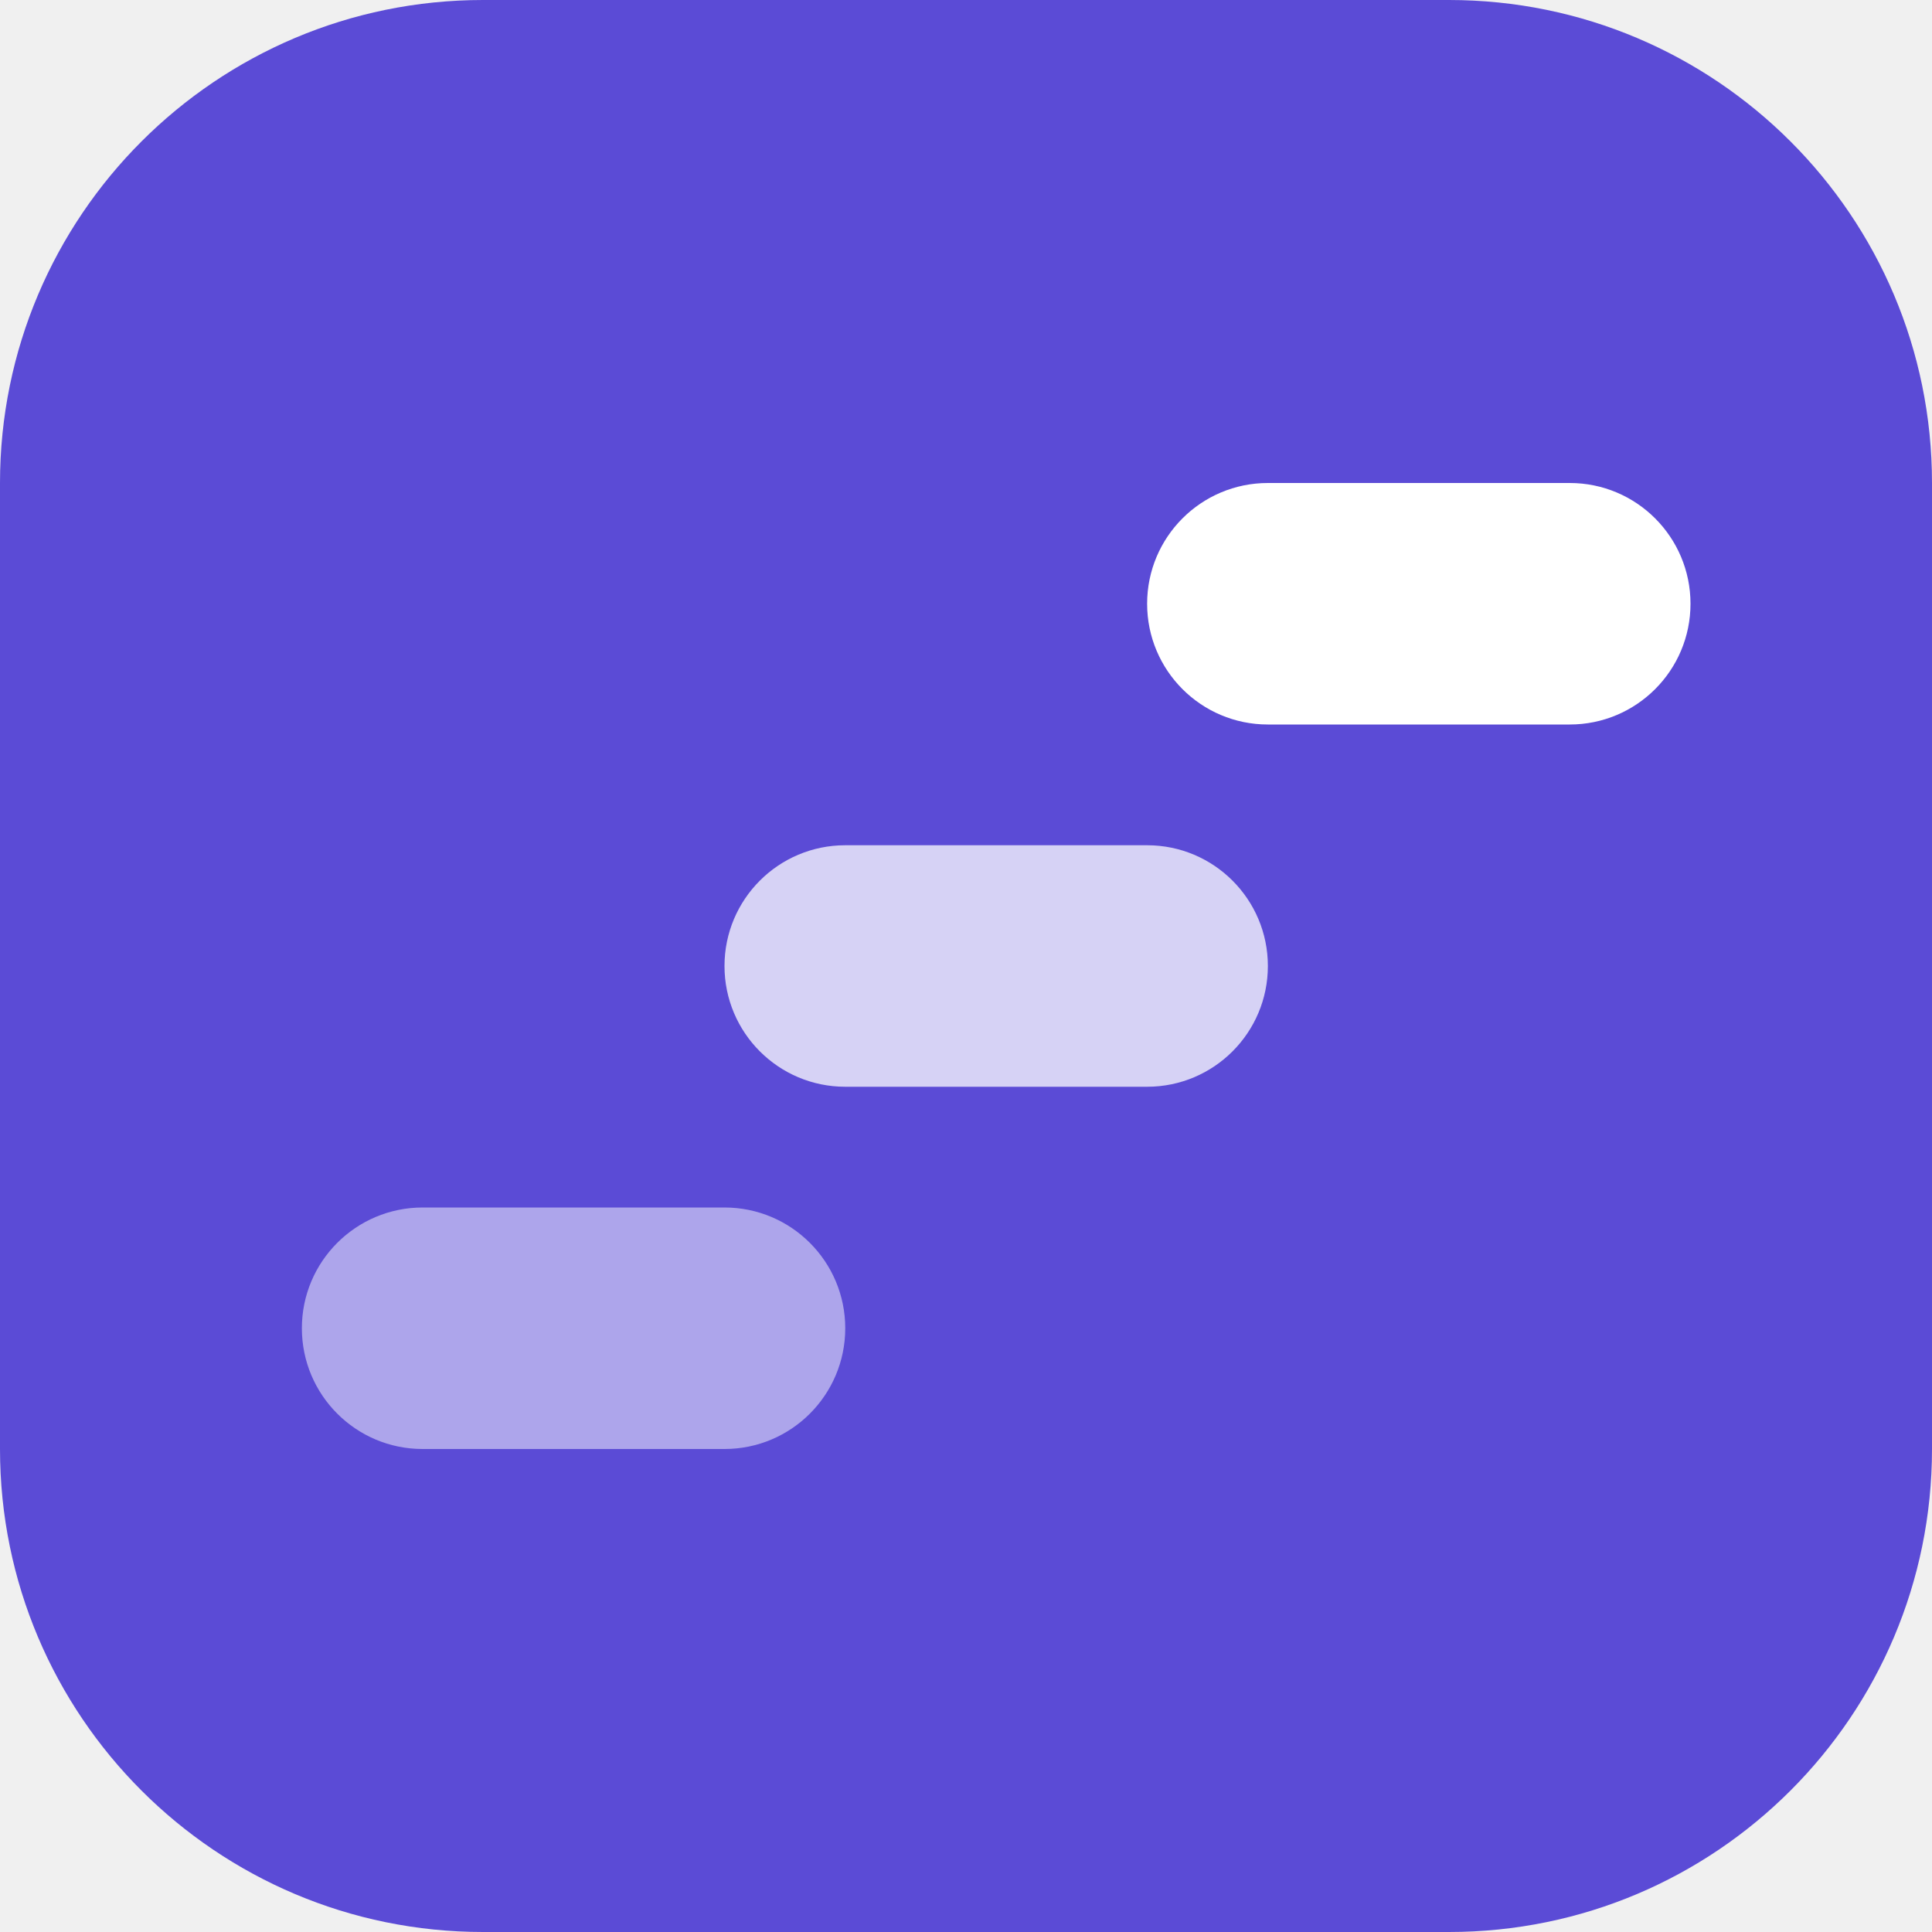
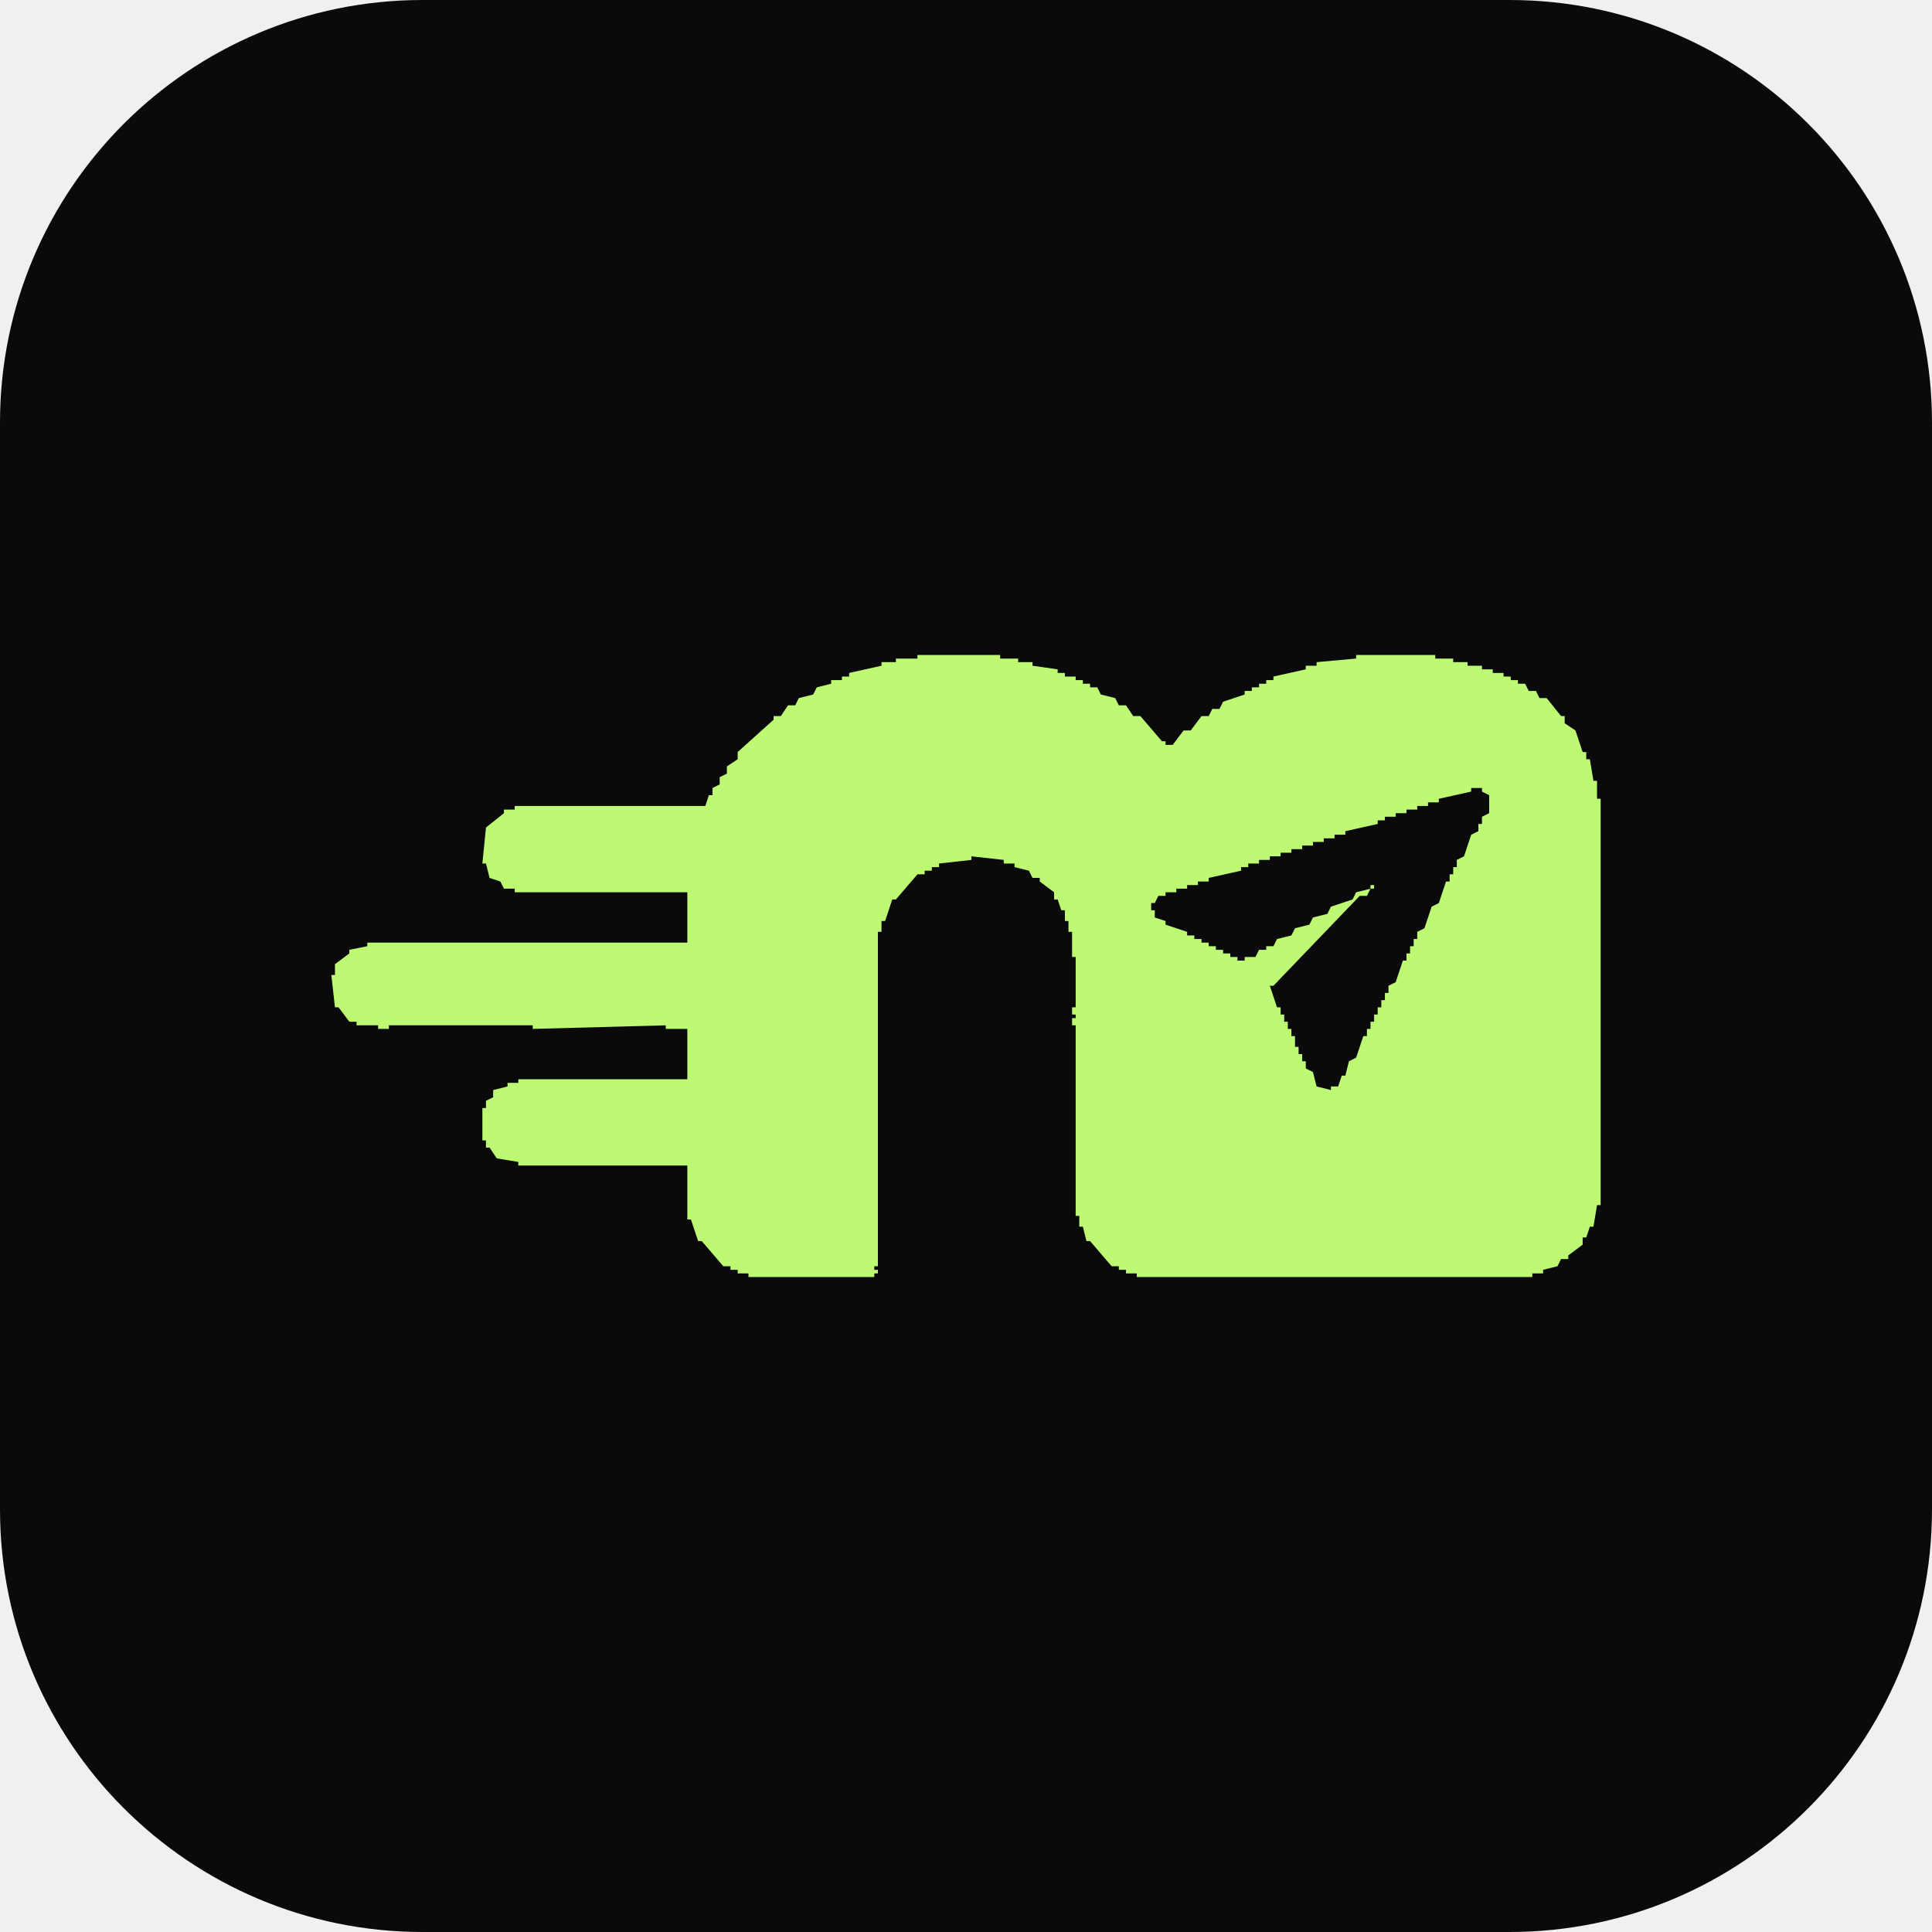
- <svg xmlns="http://www.w3.org/2000/svg" viewBox="0 0 32 32">
-   <rect width="32" height="32" rx="8" fill="#5b4bd6" />
-   <rect x="5" y="20" width="9" height="4" rx="2" fill="#fff" opacity="0.5" />
-   <rect x="12" y="14" width="9" height="4" rx="2" fill="#fff" opacity="0.75" />
-   <rect x="19" y="8" width="9" height="4" rx="2" fill="#fff" />
+ <svg xmlns="http://www.w3.org/2000/svg" viewBox="0 0 512 512">
+   <rect width="512" height="512" rx="112" fill="#0a0a0c" />
+   <g transform="translate(84.00 169.76) scale(0.9529)">
+     <path d="M168.0 4.0 L167.0 4.0 L167.0 5.0 L161.0 5.0 L161.0 6.0 L157.0 6.0 L157.0 7.0 L148.0 9.0 L148.0 10.0 L146.0 10.0 L146.0 11.0 L143.0 11.0 L143.0 12.0 L139.0 13.0 L138.0 15.0 L134.0 16.0 L133.0 18.0 L131.0 18.0 L129.0 21.0 L127.0 21.0 L127.0 22.0 L117.0 31.0 L117.0 33.0 L114.0 35.0 L114.0 37.0 L112.0 38.0 L112.0 40.0 L110.0 41.0 L110.0 43.0 L109.0 43.0 L108.0 46.0 L55.0 46.0 L55.0 47.0 L52.0 47.0 L52.0 48.0 L47.0 52.0 L46.0 62.0 L47.0 62.0 L48.0 66.0 L51.0 67.0 L52.0 69.0 L55.0 69.0 L55.0 70.0 L103.0 70.0 L103.0 84.0 L14.0 84.0 L14.0 85.0 L9.0 86.0 L9.0 87.0 L5.0 90.0 L5.0 93.0 L4.0 93.0 L5.0 102.0 L6.0 102.0 L9.0 106.0 L11.0 106.0 L11.0 107.0 L17.0 107.0 L17.0 108.0 L20.0 108.0 L20.0 107.0 L60.0 107.0 L60.0 108.0 L97.0 107.0 L97.0 108.0 L103.0 108.0 L103.0 122.0 L56.0 122.0 L56.0 123.0 L53.0 123.0 L53.0 124.0 L49.0 125.0 L49.0 127.0 L47.0 128.0 L47.0 130.0 L46.0 130.0 L46.0 139.0 L47.0 139.0 L47.0 141.0 L48.0 141.0 L50.0 144.0 L56.0 145.0 L56.0 146.0 L103.0 146.0 L103.0 161.0 L104.0 161.0 L106.0 167.0 L107.0 167.0 L113.0 174.0 L115.0 174.0 L115.0 175.0 L117.0 175.0 L117.0 176.0 L120.0 176.0 L120.0 177.0 L155.0 177.0 L155.0 176.0 L156.0 176.0 L156.0 175.0 L155.0 175.0 L155.0 174.0 L156.0 174.0 L156.0 81.0 L157.0 81.0 L157.0 78.0 L158.0 78.0 L160.0 72.0 L161.0 72.0 L167.0 65.0 L169.0 65.0 L169.0 64.0 L171.0 64.0 L171.0 63.0 L173.0 63.0 L173.0 62.0 L182.0 61.0 L182.0 60.0 L191.0 61.0 L191.0 62.0 L194.0 62.0 L194.0 63.0 L198.0 64.0 L199.0 66.0 L201.0 66.0 L201.0 67.0 L205.0 70.0 L205.0 72.0 L206.0 72.0 L207.0 75.0 L208.0 75.0 L208.0 78.0 L209.0 78.0 L209.0 81.0 L210.0 81.0 L210.0 88.0 L211.0 88.0 L211.0 102.0 L210.0 102.0 L210.0 104.0 L211.0 104.0 L211.0 105.0 L210.0 105.0 L210.0 107.0 L211.0 107.0 L211.0 160.0 L212.0 160.0 L212.0 163.0 L213.0 163.0 L214.0 167.0 L215.0 167.0 L221.0 174.0 L223.0 174.0 L223.0 175.0 L225.0 175.0 L225.0 176.0 L228.0 176.0 L228.0 177.0 L338.0 177.0 L338.0 176.0 L341.0 176.0 L341.0 175.0 L345.0 174.0 L346.0 172.0 L348.0 172.0 L348.0 171.0 L352.0 168.0 L352.0 166.0 L353.0 166.0 L354.0 163.0 L355.0 163.0 L356.0 157.0 L357.0 157.0 L357.0 44.0 L356.0 44.0 L356.0 39.0 L355.0 39.0 L354.0 33.0 L353.0 33.0 L353.0 31.0 L352.0 31.0 L350.0 25.0 L347.0 23.0 L347.0 21.0 L346.0 21.0 L342.0 16.0 L340.0 16.0 L339.0 14.0 L337.0 14.0 L336.0 12.0 L334.0 12.0 L334.0 11.0 L332.0 11.0 L332.0 10.0 L330.0 10.0 L330.0 9.0 L327.0 9.0 L327.0 8.0 L324.0 8.0 L324.0 7.0 L320.0 7.0 L320.0 6.0 L316.0 6.0 L316.0 5.0 L311.0 5.0 L311.0 4.0 L289.0 4.0 L289.0 5.0 L278.0 6.0 L278.0 7.0 L275.0 7.0 L275.0 8.0 L266.0 10.0 L266.0 11.0 L264.0 11.0 L264.0 12.0 L262.0 12.0 L262.0 13.0 L260.0 13.0 L260.0 14.0 L258.0 14.0 L258.0 15.0 L252.0 17.0 L251.0 19.0 L249.0 19.0 L248.0 21.0 L246.0 21.0 L243.0 25.0 L241.0 25.0 L238.0 29.0 L236.0 29.0 L236.0 28.0 L235.0 28.0 L229.0 21.0 L227.0 21.0 L225.0 18.0 L223.0 18.0 L222.0 16.0 L218.0 15.0 L217.0 13.0 L215.0 13.0 L215.0 12.0 L213.0 12.0 L213.0 11.0 L211.0 11.0 L211.0 10.0 L208.0 10.0 L208.0 9.0 L206.0 9.0 L206.0 8.0 L199.0 7.0 L199.0 6.0 L195.0 6.0 L195.0 5.0 L190.0 5.0 L190.0 4.0 L169.0 4.0 Z M321.0 41.0 L324.0 41.0 L324.0 42.0 L326.0 43.0 L326.0 48.0 L324.0 49.0 L324.0 51.0 L323.0 51.0 L323.0 53.0 L321.0 54.0 L319.0 60.0 L317.0 61.0 L317.0 63.0 L316.0 63.0 L316.0 65.0 L315.0 65.0 L315.0 67.0 L314.0 67.0 L312.0 73.0 L310.0 74.0 L308.0 80.0 L306.0 81.0 L306.0 83.0 L305.0 83.0 L305.0 85.0 L304.0 85.0 L304.0 87.0 L303.0 87.0 L303.0 89.0 L302.0 89.0 L300.0 95.0 L298.0 96.0 L298.0 98.0 L297.0 98.0 L297.0 100.0 L296.0 100.0 L296.0 102.0 L295.0 102.0 L295.0 104.0 L294.0 104.0 L294.0 106.0 L293.0 106.0 L293.0 108.0 L292.0 108.0 L292.0 110.0 L291.0 110.0 L289.0 116.0 L287.0 117.0 L286.0 121.0 L285.0 121.0 L284.0 124.0 L282.0 124.0 L282.0 125.0 L278.0 124.0 L277.0 120.0 L275.0 119.0 L275.0 117.0 L274.0 117.0 L274.0 115.0 L273.0 115.0 L273.0 113.0 L272.0 113.0 L272.0 110.0 L271.0 110.0 L271.0 108.0 L270.0 108.0 L270.0 106.0 L269.0 106.0 L269.0 104.0 L268.0 104.0 L268.0 102.0 L267.0 102.0 L265.0 96.0 L266.0 96.0 L290.0 71.0 L292.0 71.0 L293.0 69.0 L289.0 70.0 L288.0 72.0 L282.0 74.0 L281.0 76.0 L277.0 77.0 L276.0 79.0 L272.0 80.0 L271.0 82.0 L267.0 83.0 L266.0 85.0 L264.0 85.0 L264.0 86.0 L262.0 86.0 L261.0 88.0 L258.0 88.0 L258.0 89.0 L256.0 89.0 L256.0 88.0 L254.0 88.0 L254.0 87.0 L252.0 87.0 L252.0 86.0 L250.0 86.0 L250.0 85.0 L248.0 85.0 L248.0 84.0 L246.0 84.0 L246.0 83.0 L244.0 83.0 L244.0 82.0 L242.0 82.0 L242.0 81.0 L236.0 79.0 L236.0 78.0 L233.0 77.0 L233.0 75.0 L232.0 75.0 L232.0 73.0 L233.0 73.0 L234.0 71.0 L236.0 71.0 L236.0 70.0 L239.0 70.0 L239.0 69.0 L242.0 69.0 L242.0 68.0 L245.0 68.0 L245.0 67.0 L248.0 67.0 L248.0 66.0 L257.0 64.0 L257.0 63.0 L259.0 63.0 L259.0 62.0 L262.0 62.0 L262.0 61.0 L265.0 61.0 L265.0 60.0 L268.0 60.0 L268.0 59.0 L271.0 59.0 L271.0 58.0 L274.0 58.0 L274.0 57.0 L277.0 57.0 L277.0 56.0 L280.0 56.0 L280.0 55.0 L283.0 55.0 L283.0 54.0 L286.0 54.0 L286.0 53.0 L295.0 51.0 L295.0 50.0 L297.0 50.0 L297.0 49.0 L300.0 49.0 L300.0 48.0 L303.0 48.0 L303.0 47.0 L306.0 47.0 L306.0 46.0 L309.0 46.0 L309.0 45.0 L312.0 45.0 L312.0 44.0 L321.0 42.0 Z M294.0 68.0 L293.0 68.0 L293.0 69.0 L294.0 69.0 Z" fill="#bdf972" fill-rule="evenodd" />
+   </g>
</svg>
